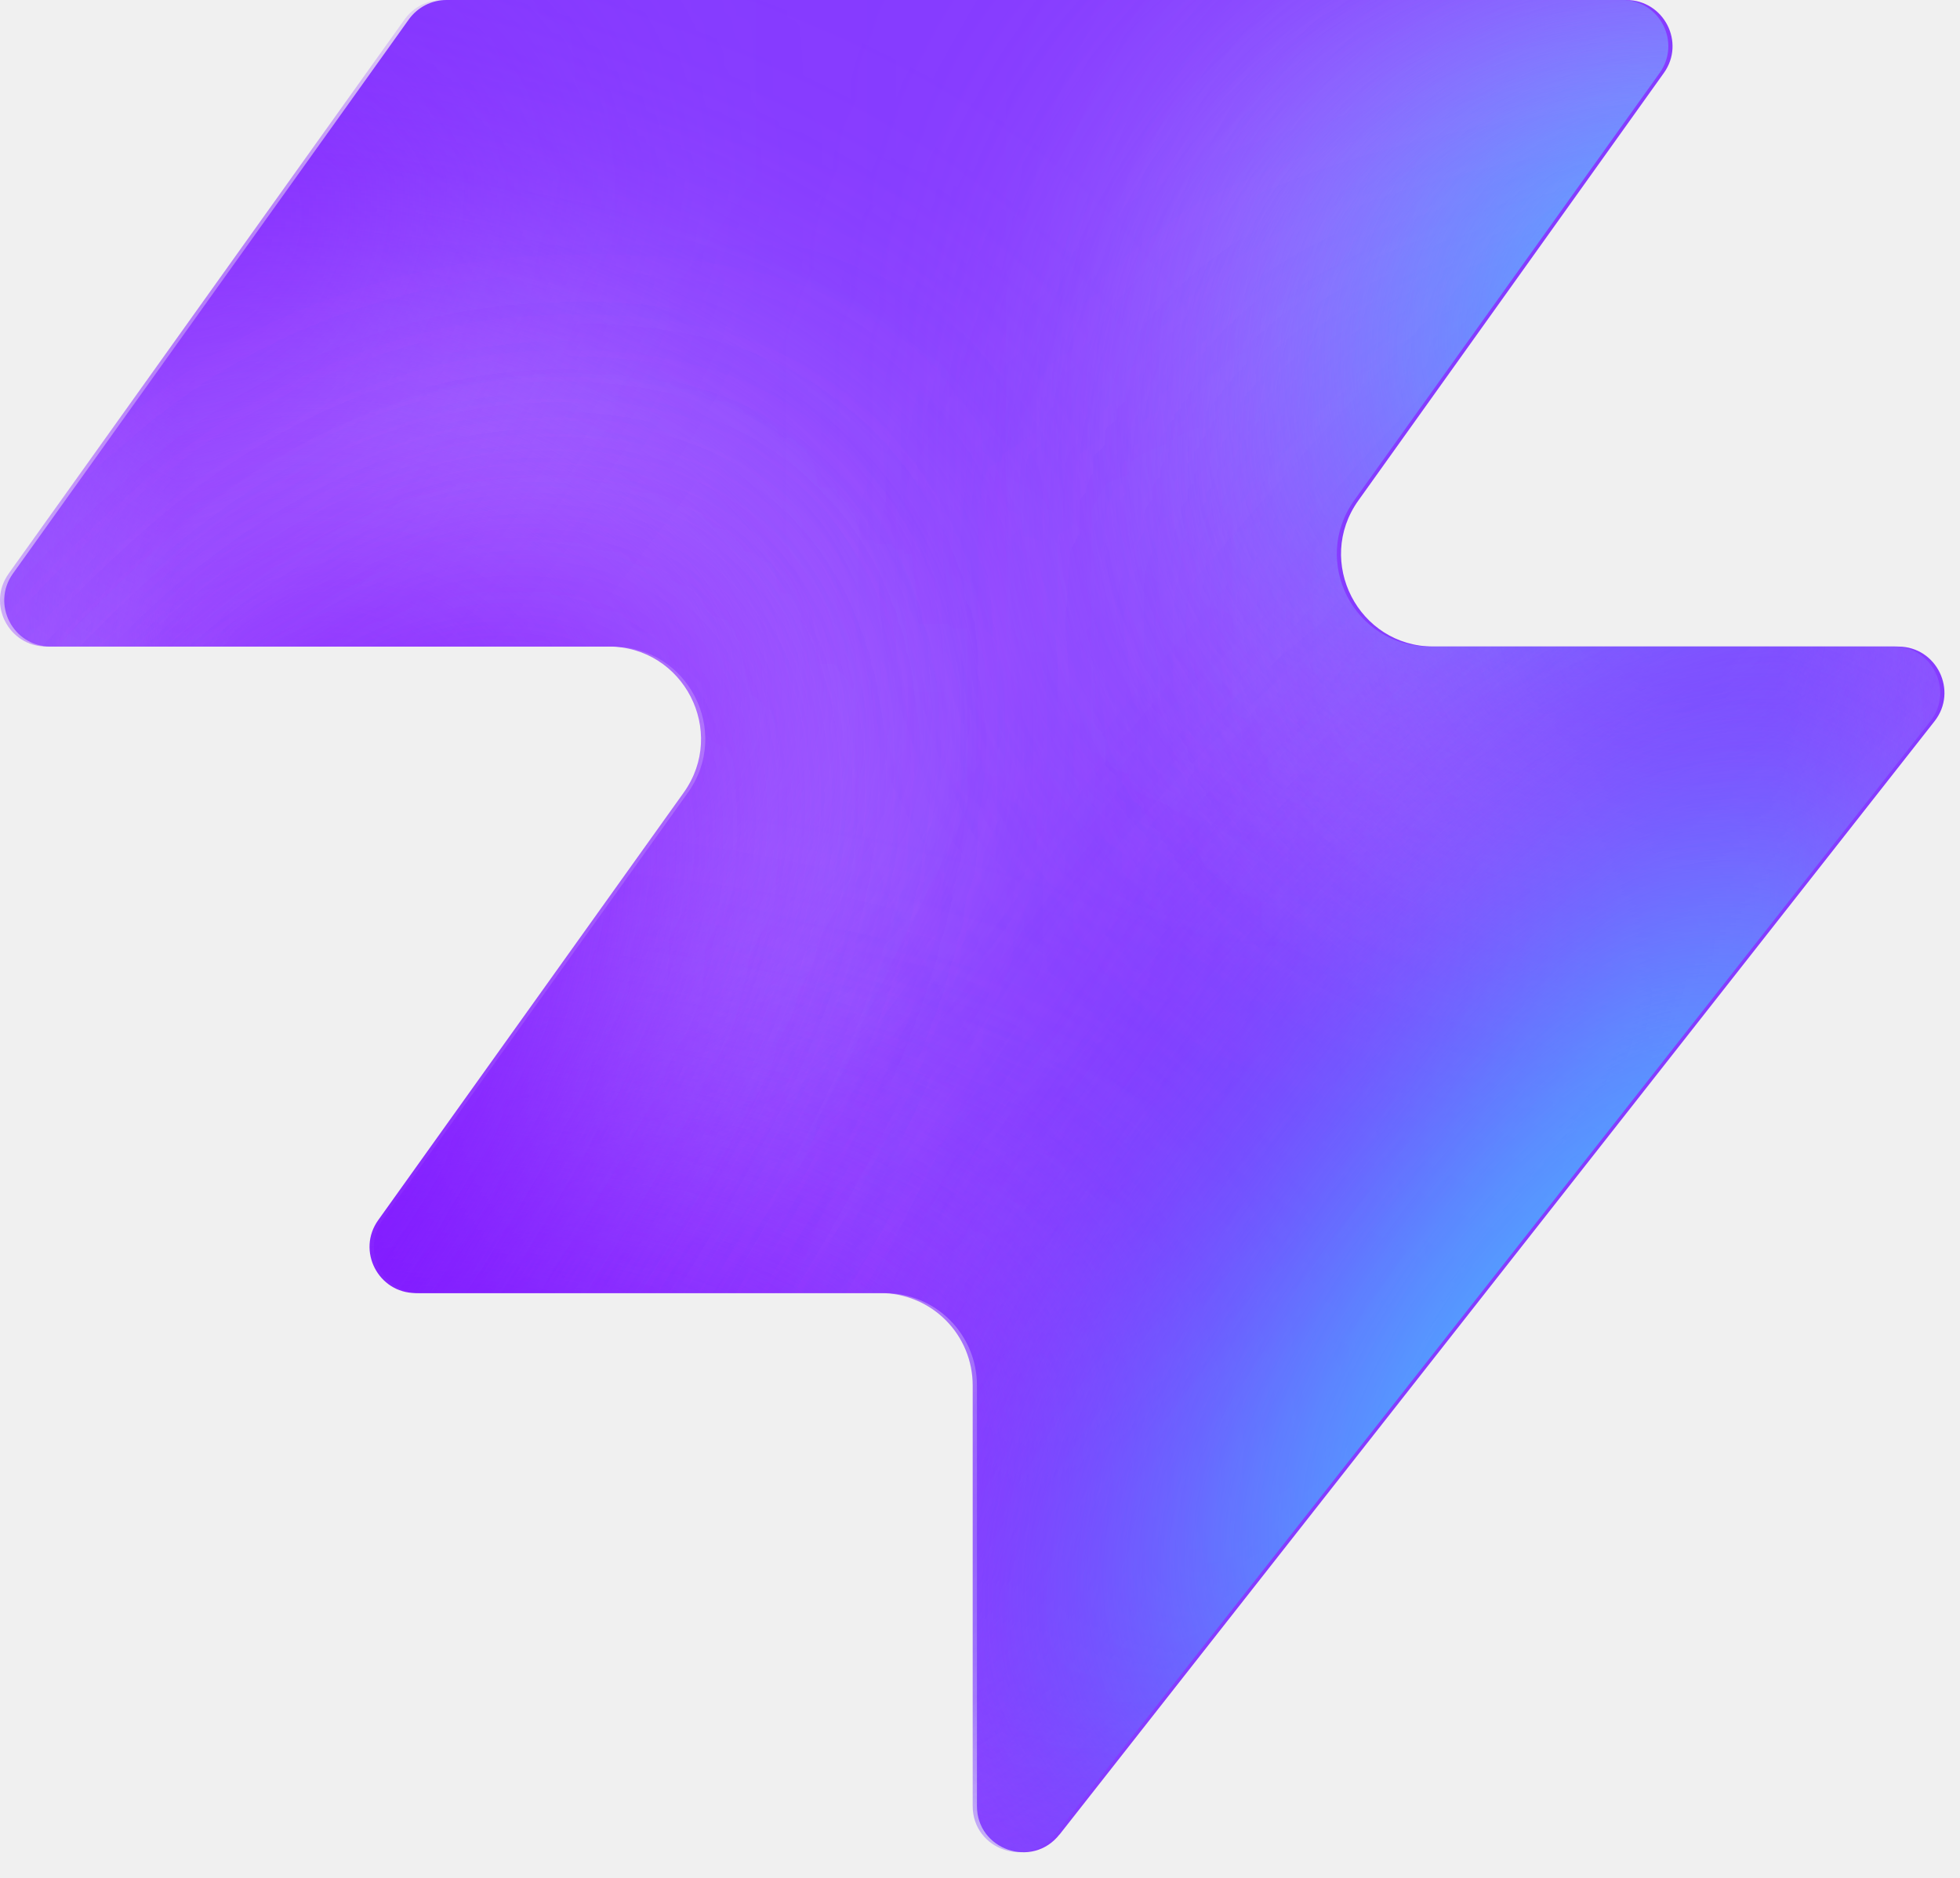
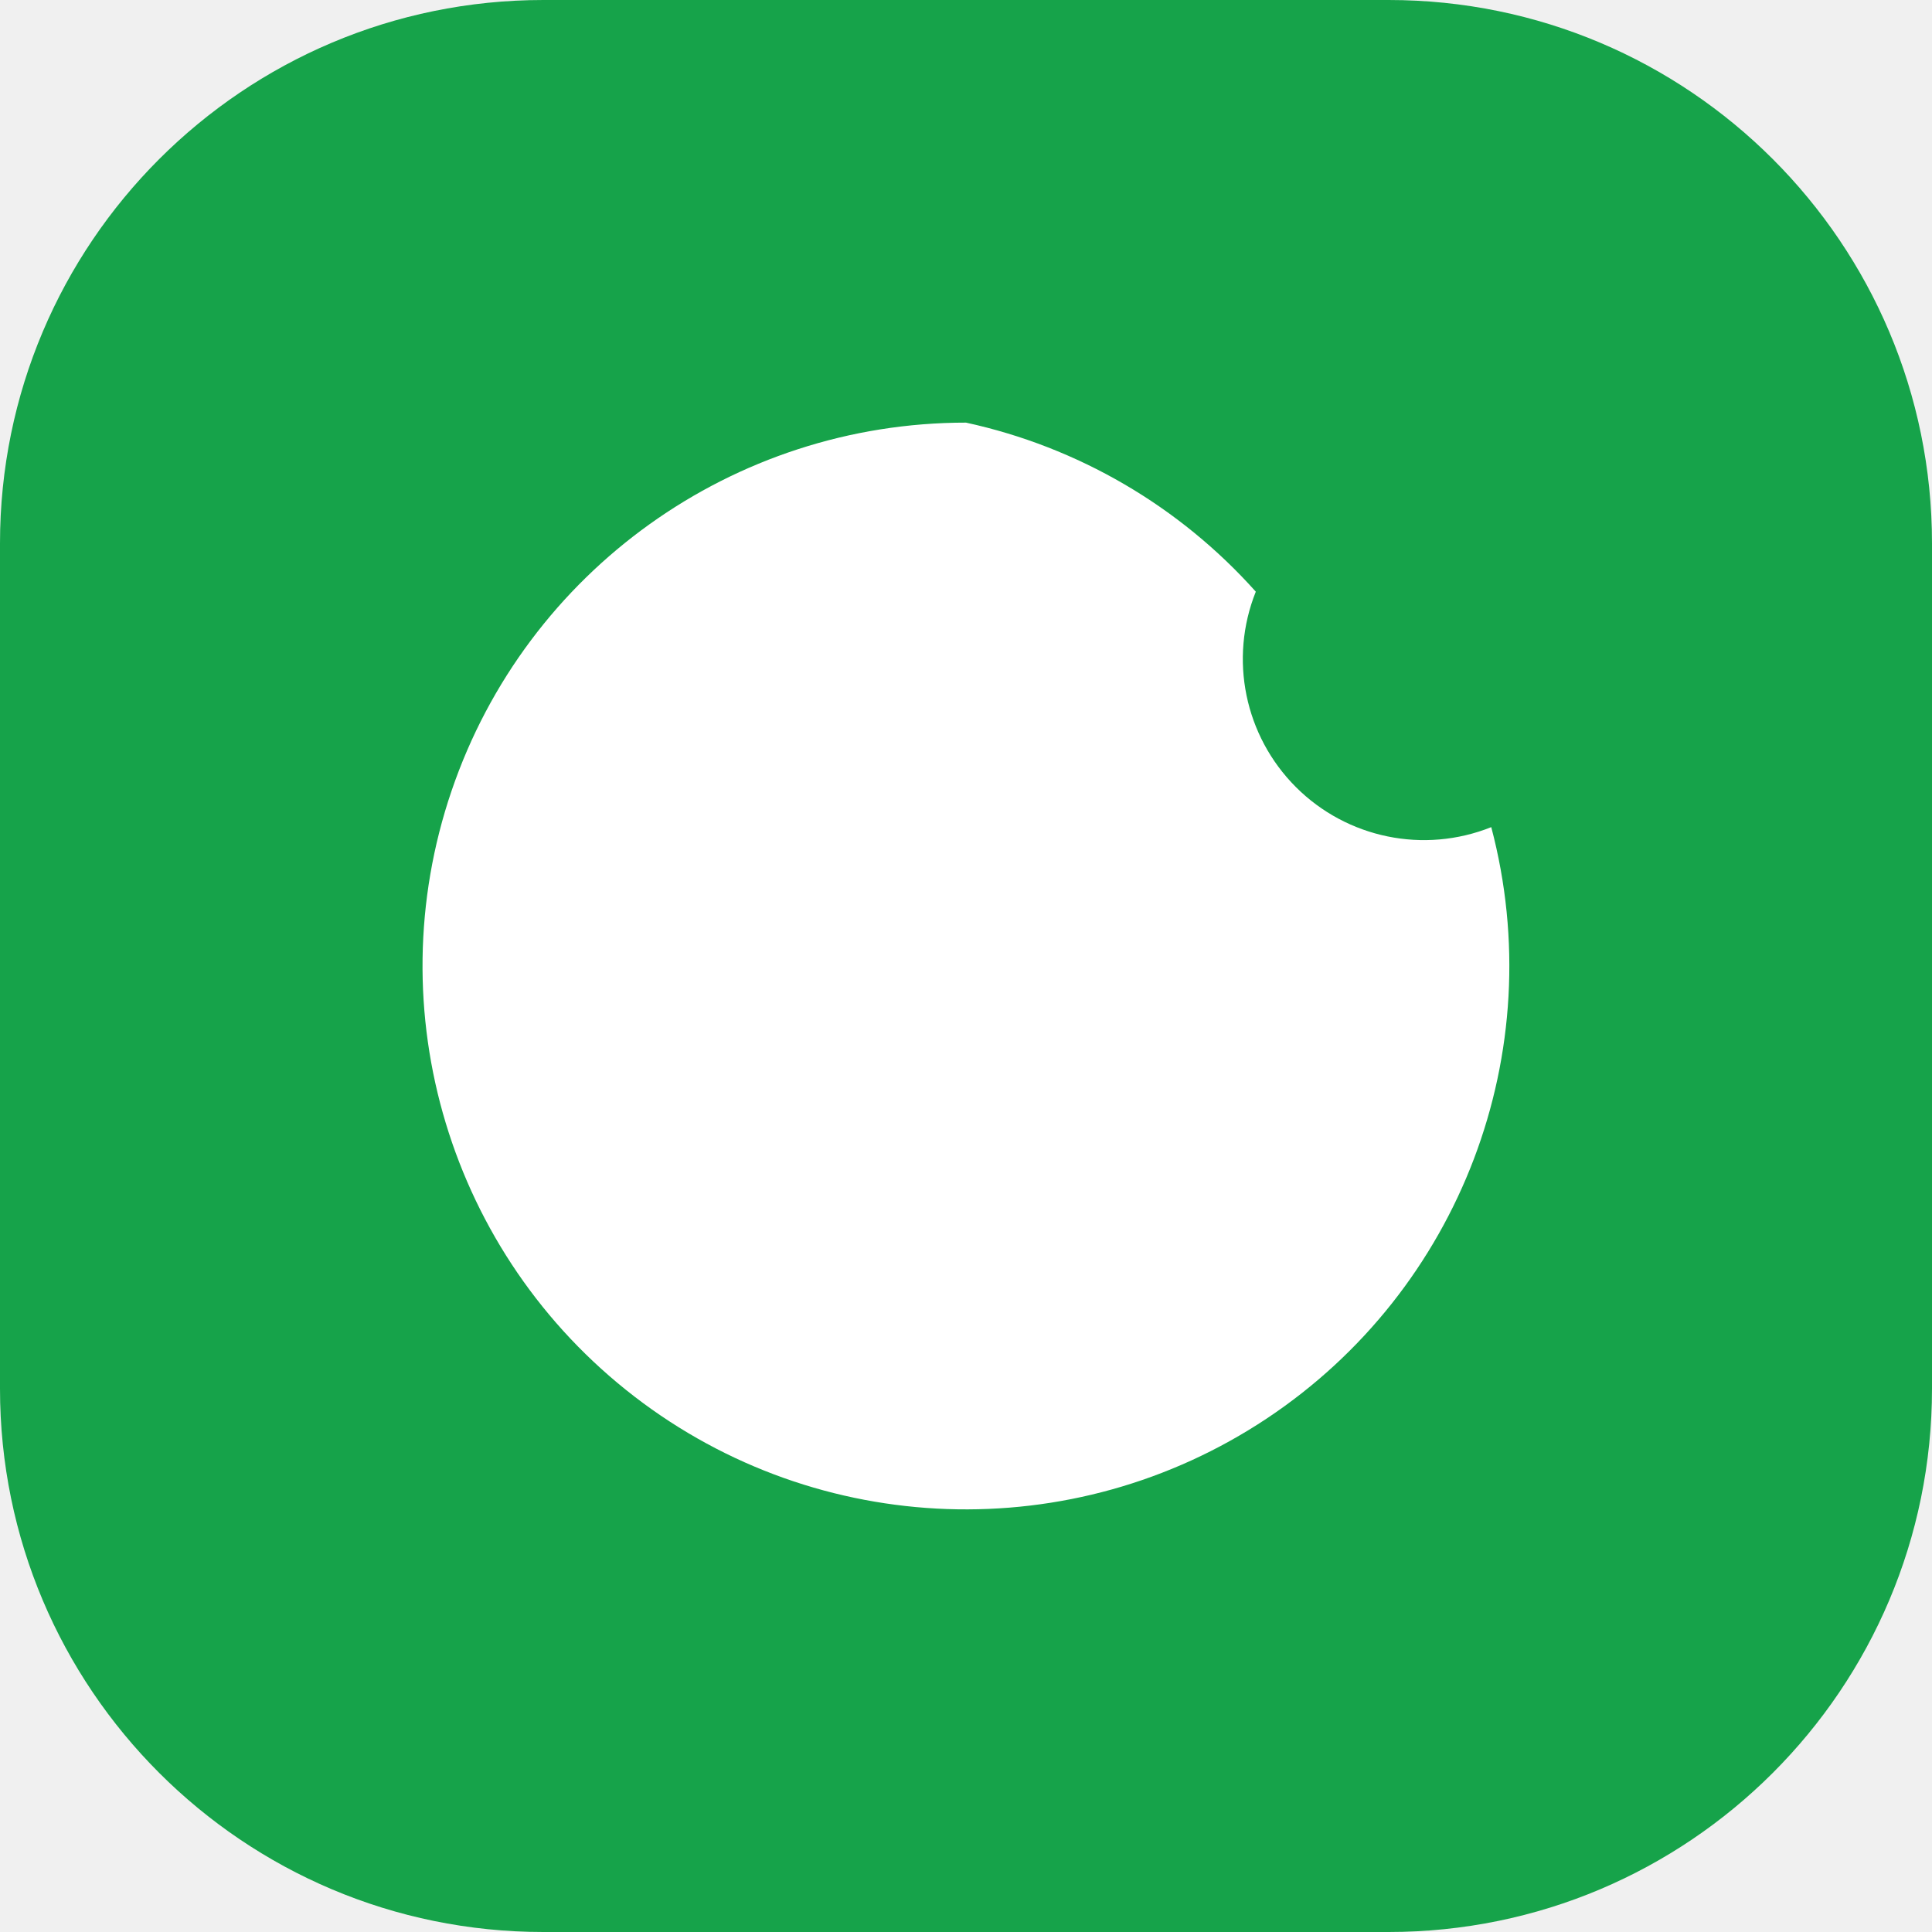
- <svg xmlns="http://www.w3.org/2000/svg" width="48" height="46" fill="none" viewBox="0 0 48 46">
-   <path fill="#863bff" d="M25.946 44.938c-.664.845-2.021.375-2.021-.698V33.937a2.26 2.26 0 0 0-2.262-2.262H10.287c-.92 0-1.456-1.04-.92-1.788l7.48-10.471c1.07-1.497 0-3.578-1.842-3.578H1.237c-.92 0-1.456-1.04-.92-1.788L10.013.474c.214-.297.556-.474.92-.474h28.894c.92 0 1.456 1.04.92 1.788l-7.48 10.471c-1.07 1.498 0 3.579 1.842 3.579h11.377c.943 0 1.473 1.088.89 1.83L25.947 44.94z" style="fill:#863bff;fill:color(display-p3 .525 .23 1);fill-opacity:1" />
-   <mask id="a" width="48" height="46" x="0" y="0" maskUnits="userSpaceOnUse" style="mask-type:alpha">
-     <path fill="#000" d="M25.842 44.938c-.664.844-2.021.375-2.021-.698V33.937a2.26 2.26 0 0 0-2.262-2.262H10.183c-.92 0-1.456-1.04-.92-1.788l7.48-10.471c1.07-1.498 0-3.579-1.842-3.579H1.133c-.92 0-1.456-1.04-.92-1.787L9.91.473c.214-.297.556-.474.92-.474h28.894c.92 0 1.456 1.04.92 1.788l-7.48 10.471c-1.07 1.498 0 3.578 1.842 3.578h11.377c.943 0 1.473 1.088.89 1.832L25.843 44.94z" style="fill:#000;fill-opacity:1" />
-   </mask>
-   <g mask="url(#a)">
-     <g filter="url(#b)">
-       <ellipse cx="5.508" cy="14.704" fill="#ede6ff" rx="5.508" ry="14.704" style="fill:#ede6ff;fill:color(display-p3 .927 .903 1);fill-opacity:1" transform="matrix(.00324 1 1 -.00324 -4.47 31.516)" />
-     </g>
-     <g filter="url(#c)">
-       <ellipse cx="10.399" cy="29.851" fill="#ede6ff" rx="10.399" ry="29.851" style="fill:#ede6ff;fill:color(display-p3 .927 .903 1);fill-opacity:1" transform="matrix(.00324 1 1 -.00324 -39.328 7.883)" />
-     </g>
-     <g filter="url(#d)">
-       <ellipse cx="5.508" cy="30.487" fill="#7e14ff" rx="5.508" ry="30.487" style="fill:#7e14ff;fill:color(display-p3 .492 .077 1);fill-opacity:1" transform="rotate(89.814 -25.913 -14.639)scale(1 -1)" />
-     </g>
-     <g filter="url(#e)">
-       <ellipse cx="5.508" cy="30.599" fill="#7e14ff" rx="5.508" ry="30.599" style="fill:#7e14ff;fill:color(display-p3 .492 .077 1);fill-opacity:1" transform="rotate(89.814 -32.644 -3.334)scale(1 -1)" />
-     </g>
-     <g filter="url(#f)">
-       <ellipse cx="5.508" cy="30.599" fill="#7e14ff" rx="5.508" ry="30.599" style="fill:#7e14ff;fill:color(display-p3 .492 .077 1);fill-opacity:1" transform="matrix(.00324 1 1 -.00324 -34.34 30.47)" />
-     </g>
-     <g filter="url(#g)">
-       <ellipse cx="14.072" cy="22.078" fill="#ede6ff" rx="14.072" ry="22.078" style="fill:#ede6ff;fill:color(display-p3 .927 .903 1);fill-opacity:1" transform="rotate(93.35 24.506 48.493)scale(-1 1)" />
-     </g>
-     <g filter="url(#h)">
-       <ellipse cx="3.47" cy="21.501" fill="#7e14ff" rx="3.47" ry="21.501" style="fill:#7e14ff;fill:color(display-p3 .492 .077 1);fill-opacity:1" transform="rotate(89.009 28.708 47.59)scale(-1 1)" />
-     </g>
-     <g filter="url(#i)">
-       <ellipse cx="3.47" cy="21.501" fill="#7e14ff" rx="3.47" ry="21.501" style="fill:#7e14ff;fill:color(display-p3 .492 .077 1);fill-opacity:1" transform="rotate(89.009 28.708 47.59)scale(-1 1)" />
-     </g>
-     <g filter="url(#j)">
-       <ellipse cx=".387" cy="8.972" fill="#7e14ff" rx="4.407" ry="29.108" style="fill:#7e14ff;fill:color(display-p3 .492 .077 1);fill-opacity:1" transform="rotate(39.51 .387 8.972)" />
-     </g>
-     <g filter="url(#k)">
-       <ellipse cx="47.523" cy="-6.092" fill="#7e14ff" rx="4.407" ry="29.108" style="fill:#7e14ff;fill:color(display-p3 .492 .077 1);fill-opacity:1" transform="rotate(37.892 47.523 -6.092)" />
-     </g>
-     <g filter="url(#l)">
-       <ellipse cx="41.412" cy="6.333" fill="#47bfff" rx="5.971" ry="9.665" style="fill:#47bfff;fill:color(display-p3 .28 .748 1);fill-opacity:1" transform="rotate(37.892 41.412 6.333)" />
-     </g>
-     <g filter="url(#m)">
-       <ellipse cx="-1.879" cy="38.332" fill="#7e14ff" rx="4.407" ry="29.108" style="fill:#7e14ff;fill:color(display-p3 .492 .077 1);fill-opacity:1" transform="rotate(37.892 -1.88 38.332)" />
-     </g>
-     <g filter="url(#n)">
-       <ellipse cx="-1.879" cy="38.332" fill="#7e14ff" rx="4.407" ry="29.108" style="fill:#7e14ff;fill:color(display-p3 .492 .077 1);fill-opacity:1" transform="rotate(37.892 -1.88 38.332)" />
-     </g>
-     <g filter="url(#o)">
-       <ellipse cx="35.651" cy="29.907" fill="#7e14ff" rx="4.407" ry="29.108" style="fill:#7e14ff;fill:color(display-p3 .492 .077 1);fill-opacity:1" transform="rotate(37.892 35.651 29.907)" />
-     </g>
-     <g filter="url(#p)">
-       <ellipse cx="38.418" cy="32.4" fill="#47bfff" rx="5.971" ry="15.297" style="fill:#47bfff;fill:color(display-p3 .28 .748 1);fill-opacity:1" transform="rotate(37.892 38.418 32.4)" />
-     </g>
-   </g>
-   <defs>
-     <filter id="b" width="60.045" height="41.654" x="-19.77" y="16.149" color-interpolation-filters="sRGB" filterUnits="userSpaceOnUse">
-       <feFlood flood-opacity="0" result="BackgroundImageFix" />
-       <feBlend in="SourceGraphic" in2="BackgroundImageFix" result="shape" />
-       <feGaussianBlur result="effect1_foregroundBlur_2002_17158" stdDeviation="7.659" />
-     </filter>
-     <filter id="c" width="90.34" height="51.437" x="-54.613" y="-7.533" color-interpolation-filters="sRGB" filterUnits="userSpaceOnUse">
-       <feFlood flood-opacity="0" result="BackgroundImageFix" />
-       <feBlend in="SourceGraphic" in2="BackgroundImageFix" result="shape" />
-       <feGaussianBlur result="effect1_foregroundBlur_2002_17158" stdDeviation="7.659" />
-     </filter>
-     <filter id="d" width="79.355" height="29.4" x="-49.64" y="2.03" color-interpolation-filters="sRGB" filterUnits="userSpaceOnUse">
-       <feFlood flood-opacity="0" result="BackgroundImageFix" />
-       <feBlend in="SourceGraphic" in2="BackgroundImageFix" result="shape" />
-       <feGaussianBlur result="effect1_foregroundBlur_2002_17158" stdDeviation="4.596" />
-     </filter>
-     <filter id="e" width="79.579" height="29.4" x="-45.045" y="20.029" color-interpolation-filters="sRGB" filterUnits="userSpaceOnUse">
-       <feFlood flood-opacity="0" result="BackgroundImageFix" />
-       <feBlend in="SourceGraphic" in2="BackgroundImageFix" result="shape" />
-       <feGaussianBlur result="effect1_foregroundBlur_2002_17158" stdDeviation="4.596" />
-     </filter>
-     <filter id="f" width="79.579" height="29.4" x="-43.513" y="21.178" color-interpolation-filters="sRGB" filterUnits="userSpaceOnUse">
-       <feFlood flood-opacity="0" result="BackgroundImageFix" />
-       <feBlend in="SourceGraphic" in2="BackgroundImageFix" result="shape" />
-       <feGaussianBlur result="effect1_foregroundBlur_2002_17158" stdDeviation="4.596" />
-     </filter>
-     <filter id="g" width="74.749" height="58.852" x="15.756" y="-17.901" color-interpolation-filters="sRGB" filterUnits="userSpaceOnUse">
-       <feFlood flood-opacity="0" result="BackgroundImageFix" />
-       <feBlend in="SourceGraphic" in2="BackgroundImageFix" result="shape" />
-       <feGaussianBlur result="effect1_foregroundBlur_2002_17158" stdDeviation="7.659" />
-     </filter>
-     <filter id="h" width="61.377" height="25.362" x="23.548" y="2.284" color-interpolation-filters="sRGB" filterUnits="userSpaceOnUse">
-       <feFlood flood-opacity="0" result="BackgroundImageFix" />
-       <feBlend in="SourceGraphic" in2="BackgroundImageFix" result="shape" />
-       <feGaussianBlur result="effect1_foregroundBlur_2002_17158" stdDeviation="4.596" />
-     </filter>
-     <filter id="i" width="61.377" height="25.362" x="23.548" y="2.284" color-interpolation-filters="sRGB" filterUnits="userSpaceOnUse">
-       <feFlood flood-opacity="0" result="BackgroundImageFix" />
-       <feBlend in="SourceGraphic" in2="BackgroundImageFix" result="shape" />
-       <feGaussianBlur result="effect1_foregroundBlur_2002_17158" stdDeviation="4.596" />
-     </filter>
-     <filter id="j" width="56.045" height="63.649" x="-27.636" y="-22.853" color-interpolation-filters="sRGB" filterUnits="userSpaceOnUse">
-       <feFlood flood-opacity="0" result="BackgroundImageFix" />
-       <feBlend in="SourceGraphic" in2="BackgroundImageFix" result="shape" />
-       <feGaussianBlur result="effect1_foregroundBlur_2002_17158" stdDeviation="4.596" />
-     </filter>
-     <filter id="k" width="54.814" height="64.646" x="20.116" y="-38.415" color-interpolation-filters="sRGB" filterUnits="userSpaceOnUse">
-       <feFlood flood-opacity="0" result="BackgroundImageFix" />
-       <feBlend in="SourceGraphic" in2="BackgroundImageFix" result="shape" />
-       <feGaussianBlur result="effect1_foregroundBlur_2002_17158" stdDeviation="4.596" />
-     </filter>
-     <filter id="l" width="33.541" height="35.313" x="24.641" y="-11.323" color-interpolation-filters="sRGB" filterUnits="userSpaceOnUse">
-       <feFlood flood-opacity="0" result="BackgroundImageFix" />
-       <feBlend in="SourceGraphic" in2="BackgroundImageFix" result="shape" />
-       <feGaussianBlur result="effect1_foregroundBlur_2002_17158" stdDeviation="4.596" />
-     </filter>
-     <filter id="m" width="54.814" height="64.646" x="-29.286" y="6.009" color-interpolation-filters="sRGB" filterUnits="userSpaceOnUse">
-       <feFlood flood-opacity="0" result="BackgroundImageFix" />
-       <feBlend in="SourceGraphic" in2="BackgroundImageFix" result="shape" />
-       <feGaussianBlur result="effect1_foregroundBlur_2002_17158" stdDeviation="4.596" />
-     </filter>
-     <filter id="n" width="54.814" height="64.646" x="-29.286" y="6.009" color-interpolation-filters="sRGB" filterUnits="userSpaceOnUse">
-       <feFlood flood-opacity="0" result="BackgroundImageFix" />
-       <feBlend in="SourceGraphic" in2="BackgroundImageFix" result="shape" />
-       <feGaussianBlur result="effect1_foregroundBlur_2002_17158" stdDeviation="4.596" />
-     </filter>
-     <filter id="o" width="54.814" height="64.646" x="8.244" y="-2.416" color-interpolation-filters="sRGB" filterUnits="userSpaceOnUse">
-       <feFlood flood-opacity="0" result="BackgroundImageFix" />
-       <feBlend in="SourceGraphic" in2="BackgroundImageFix" result="shape" />
-       <feGaussianBlur result="effect1_foregroundBlur_2002_17158" stdDeviation="4.596" />
-     </filter>
-     <filter id="p" width="39.409" height="43.623" x="18.713" y="10.588" color-interpolation-filters="sRGB" filterUnits="userSpaceOnUse">
-       <feFlood flood-opacity="0" result="BackgroundImageFix" />
-       <feBlend in="SourceGraphic" in2="BackgroundImageFix" result="shape" />
-       <feGaussianBlur result="effect1_foregroundBlur_2002_17158" stdDeviation="4.596" />
-     </filter>
-   </defs>
+ <svg xmlns="http://www.w3.org/2000/svg" viewBox="0 0 32 32">
+   <rect width="32" height="32" rx="9" fill="#16a34a" />
+   <path d="M16 7a9 9 0 1 0 8.7 6.7 3 3 0 0 1-3.9-3.9A9 9 0 0 0 16 7z" fill="#fff" />
</svg>
